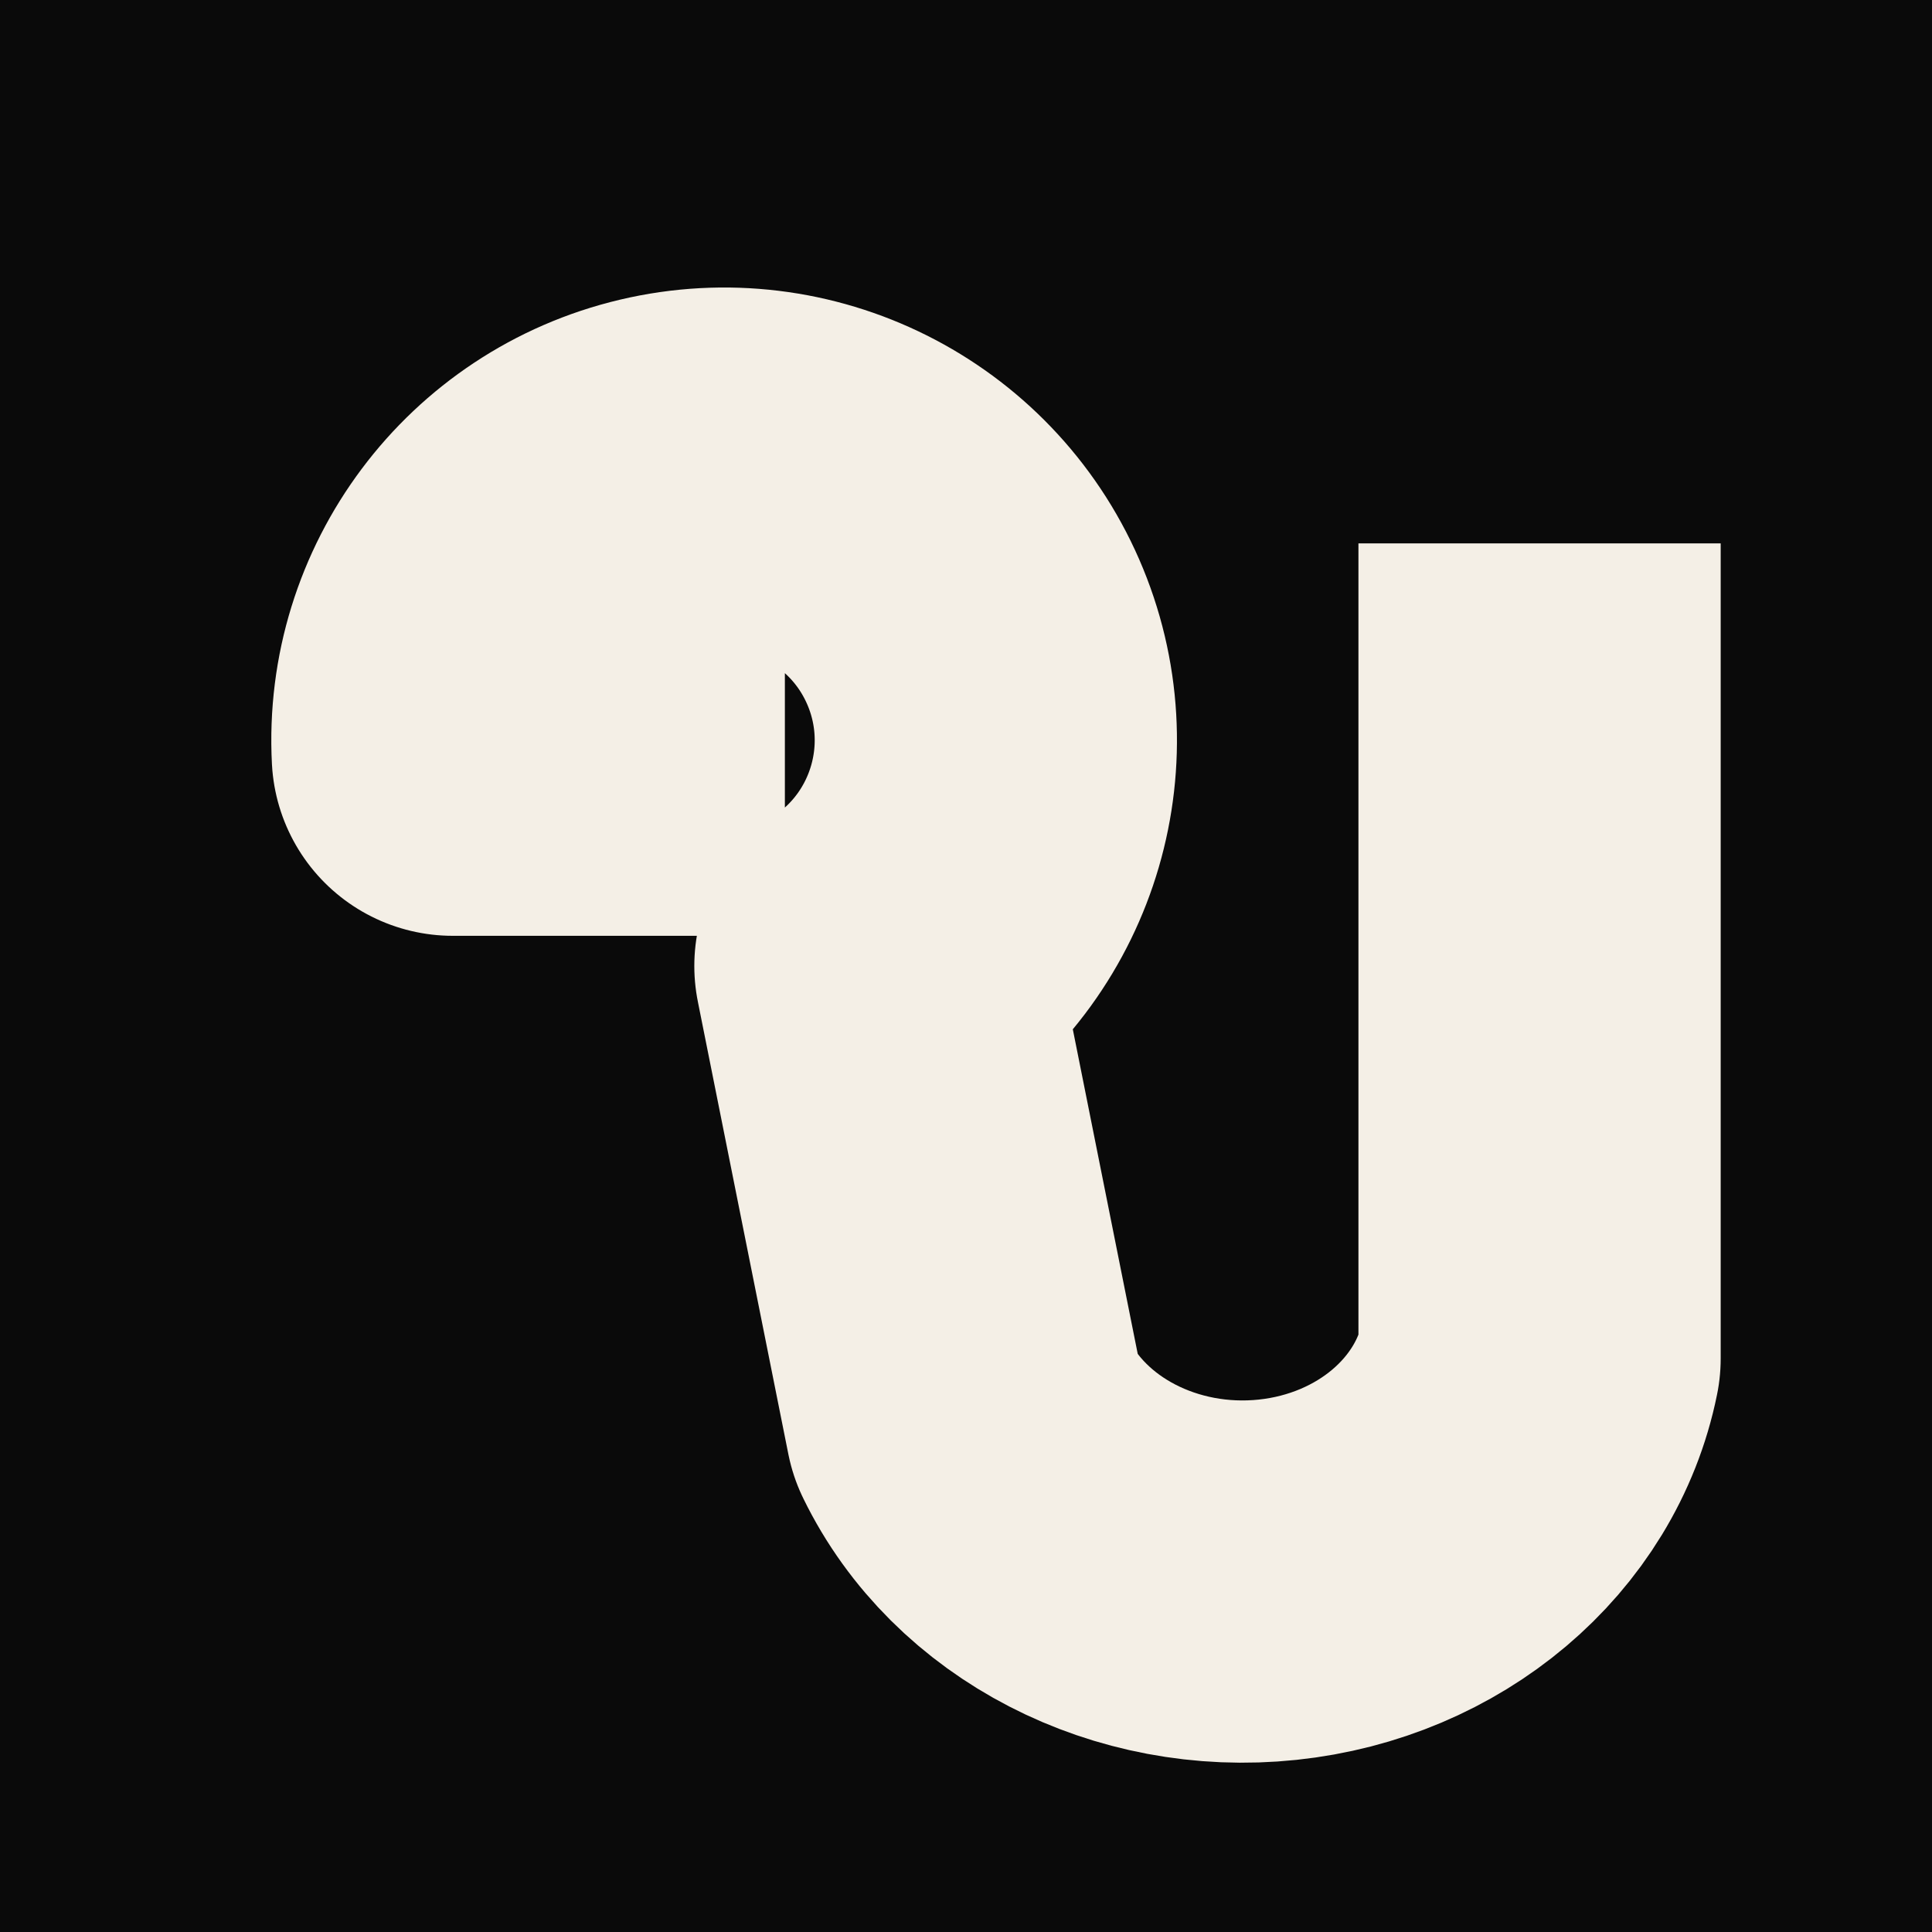
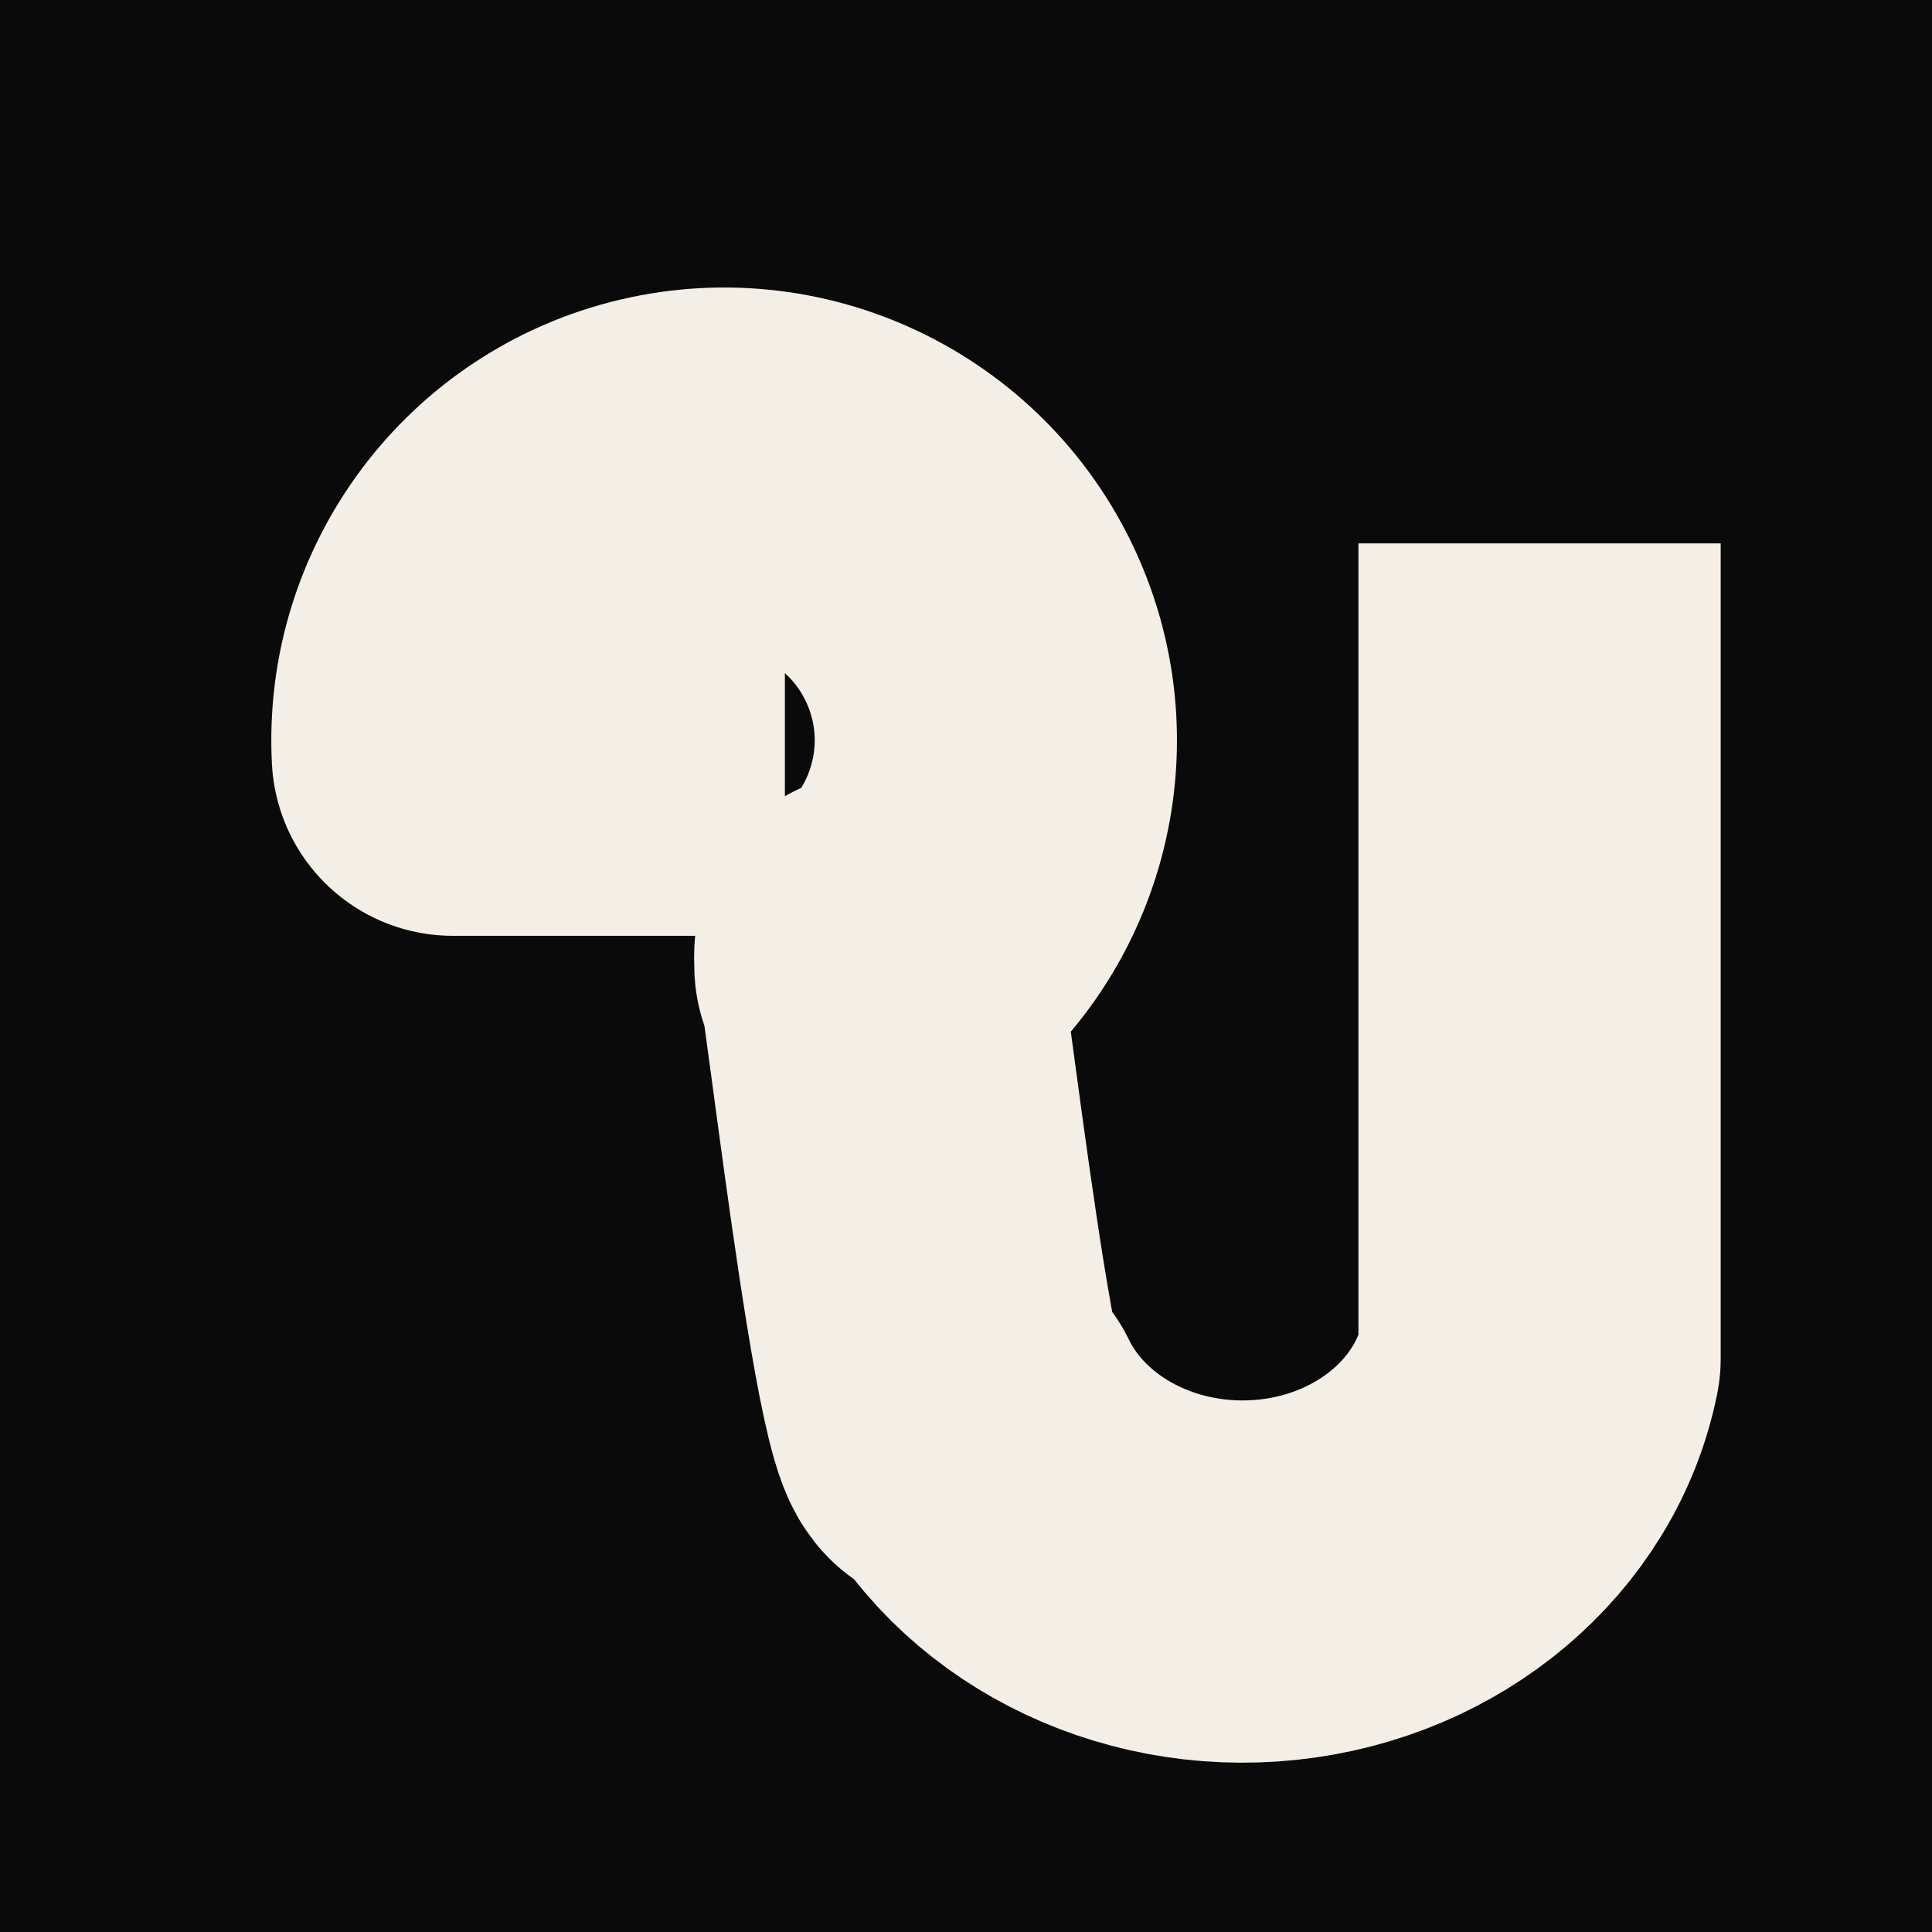
<svg xmlns="http://www.w3.org/2000/svg" viewBox="0 0 128 128" fill="none">
  <rect width="128" height="128" fill="#0A0A0A" />
-   <path d="M 52 50 H 30 A 18 18 0 1 1 58 64 C 60 74 62 84 64 94 A 20 18 0 0 0 102 90 V 36" stroke="#F4EFE6" stroke-width="24" stroke-linecap="butt" stroke-linejoin="round" />
+   <path d="M 52 50 H 30 A 18 18 0 1 1 58 64 C 57.7 56.4 62.4 101.5 64 94 A 20 18 0 0 0 102 90 V 36" stroke="#F4EFE6" stroke-width="24" stroke-linecap="butt" stroke-linejoin="round" />
</svg>
